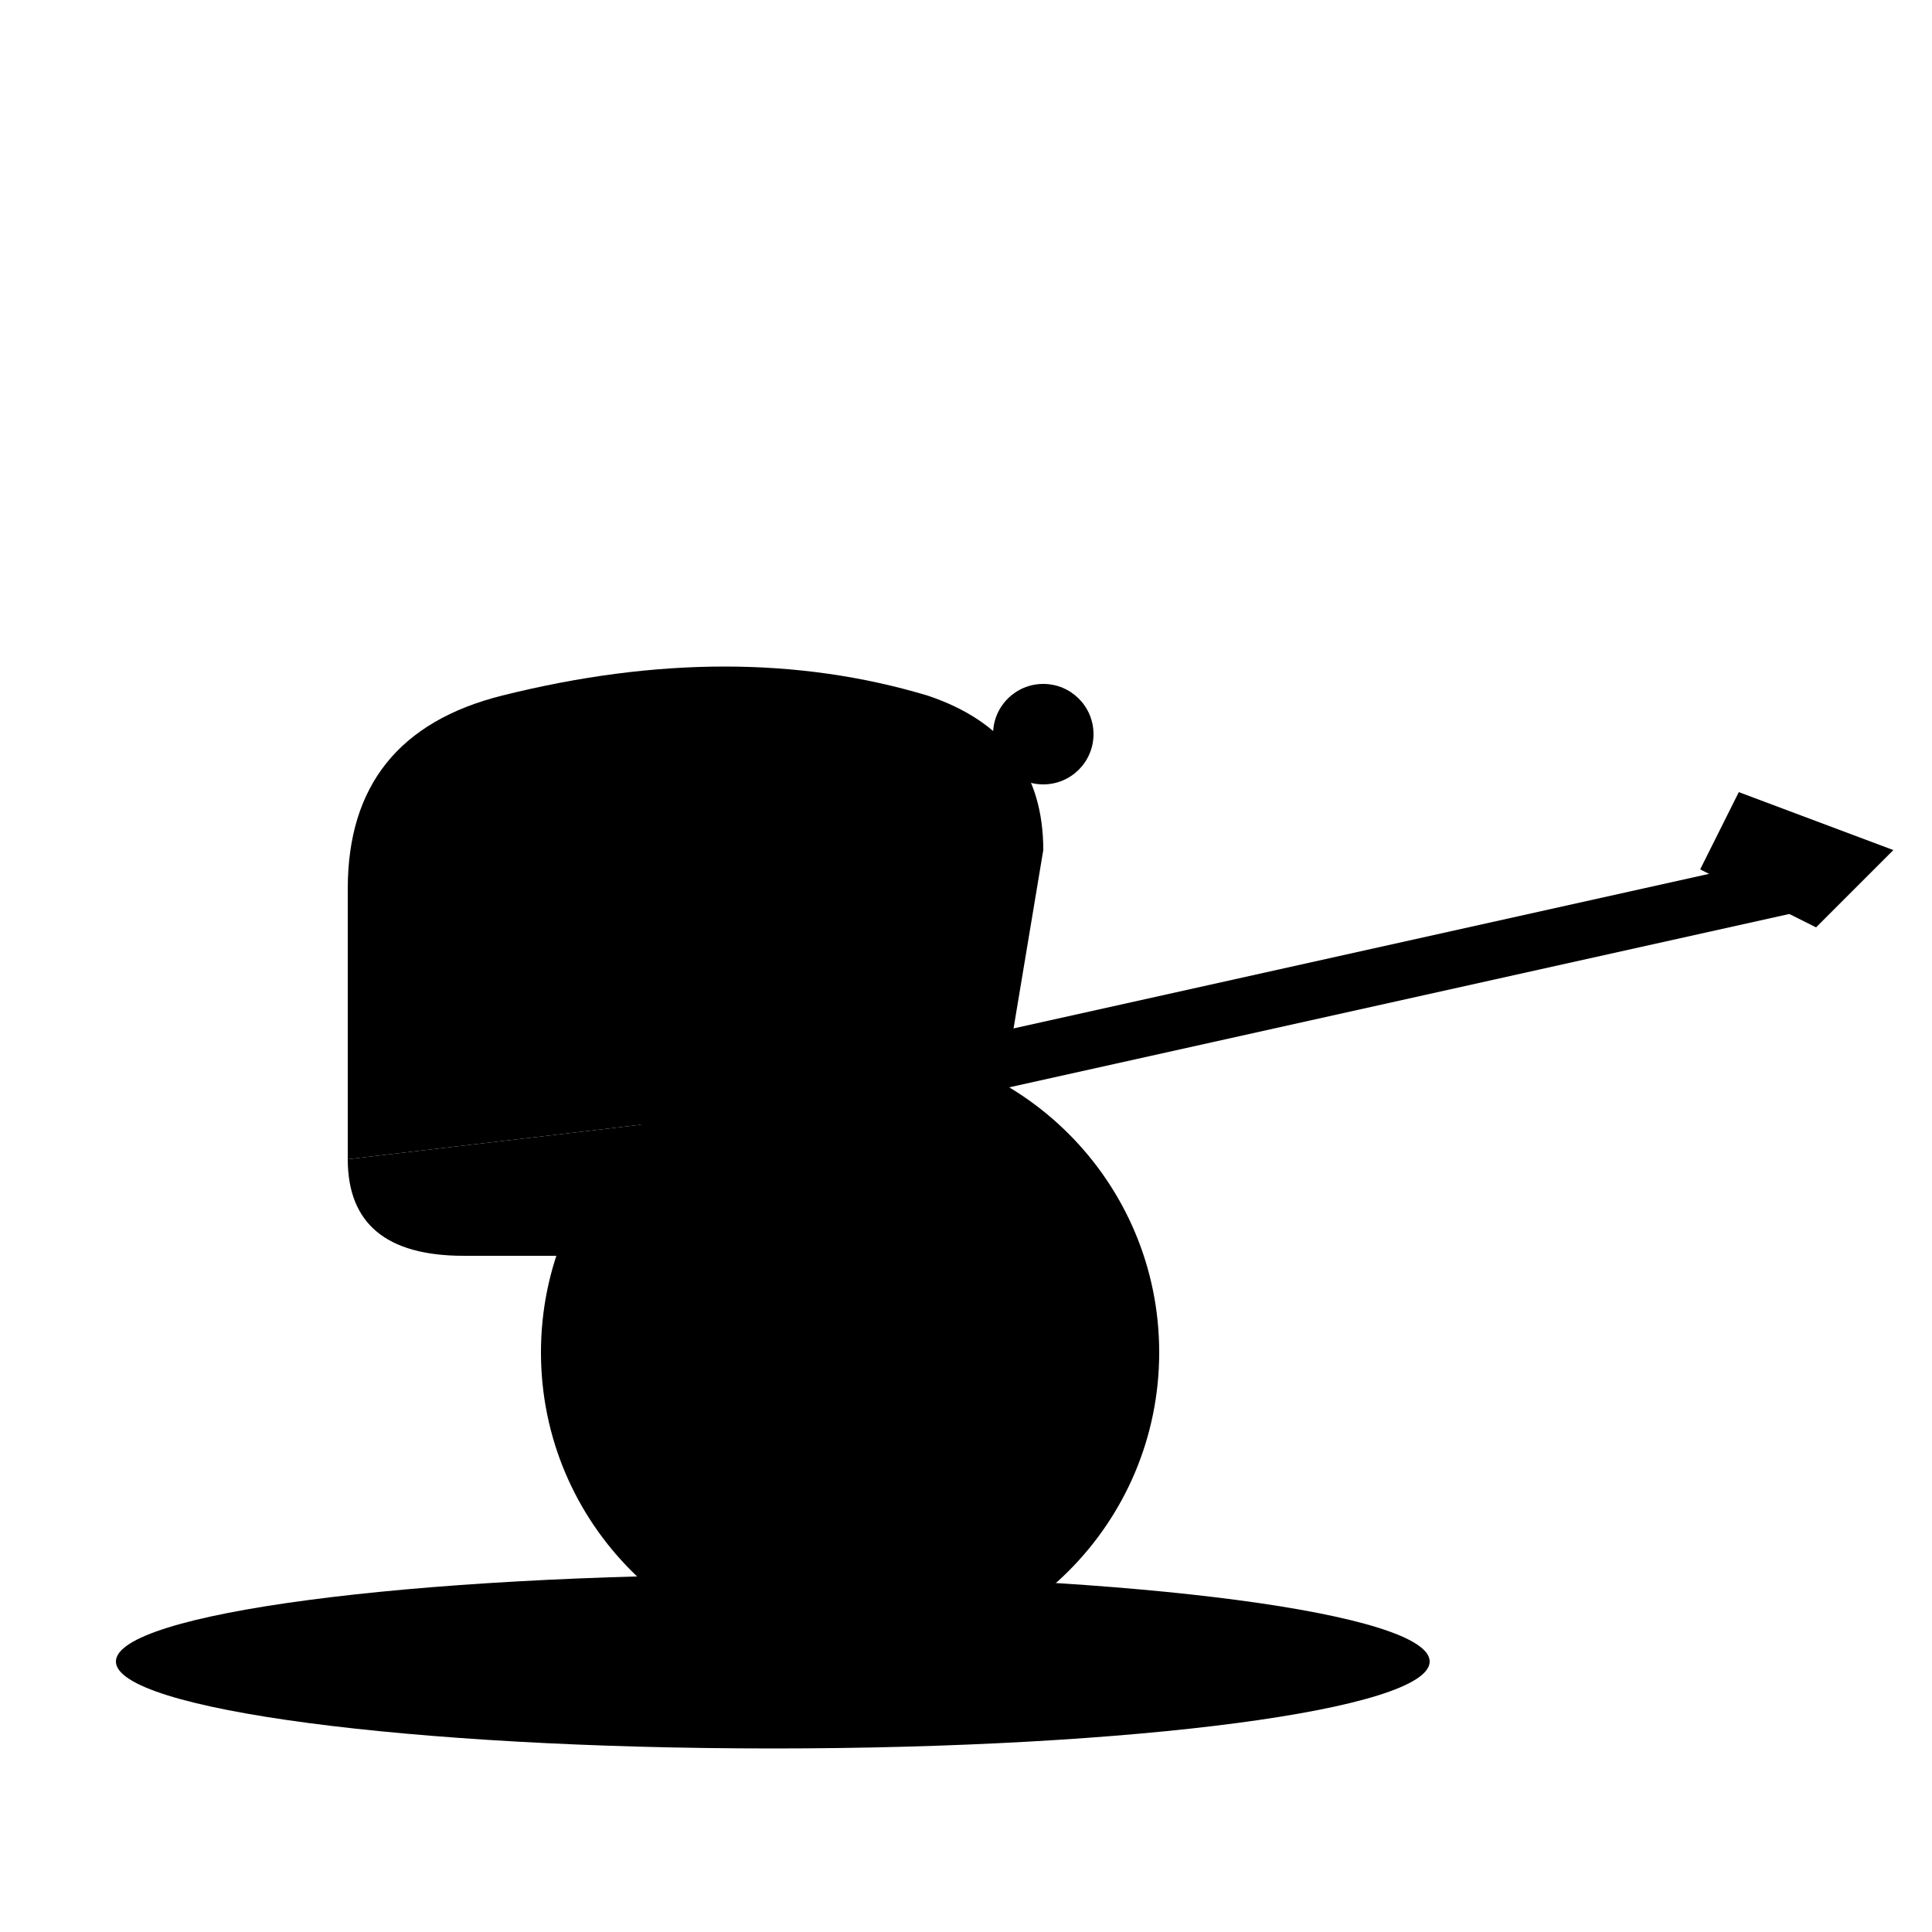
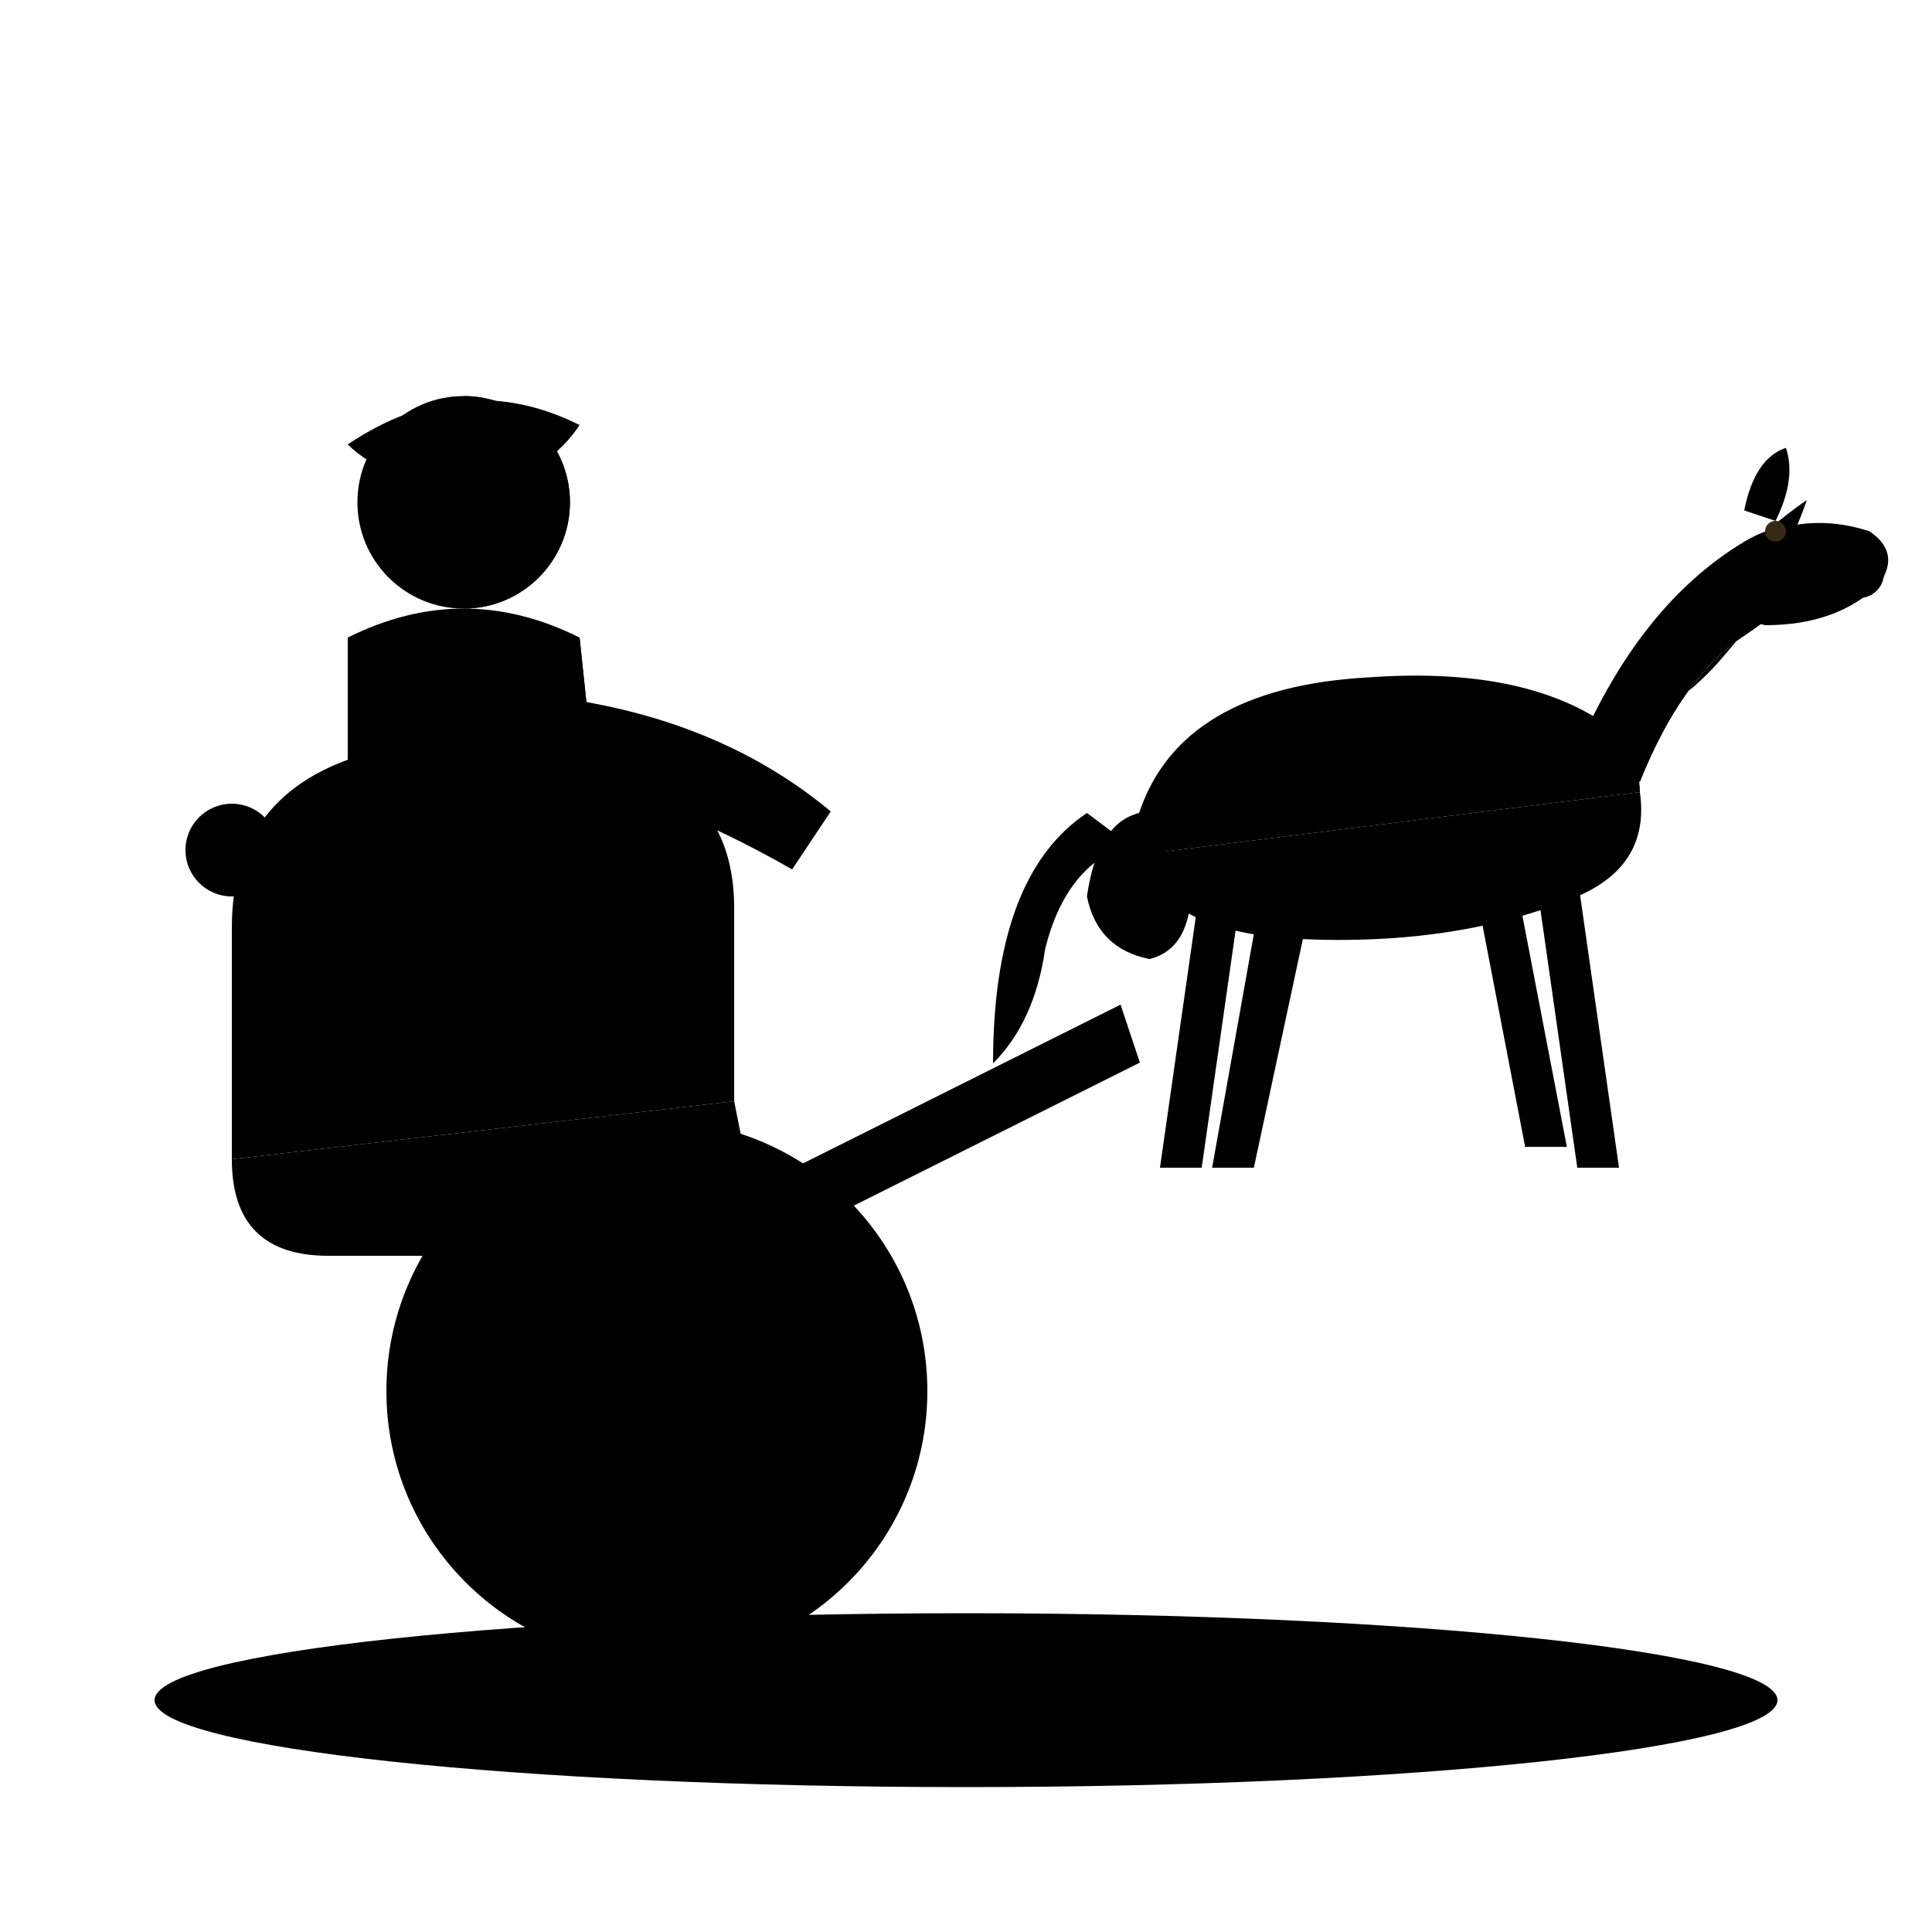
<svg xmlns="http://www.w3.org/2000/svg" viewBox="0 0 100 100" role="img" aria-label="Chariot">
-   <ellipse class="sh" cx="40" cy="86" rx="34" ry="4.5" />
-   <path class="wood" d="M40 56 L94 44 L94 47 L40 59 Z" />
-   <path class="wood-l" d="M90 41 L98 44 L94 48 L88 45 Z" />
-   <path class="out-thin" fill="none" d="M40 56 L94 44" />
-   <path class="wall" d="M18 60 L18 46 q0 -8 8 -10 q12 -3 22 0 q6 2 6 8 L52 56 Z" />
-   <path class="wall-s" d="M18 60 L52 56 L54 62 q-1 3 -6 3 L24 65 q-6 0 -6 -5 Z" />
-   <path class="hi" d="M22 45 q12 -4 24 -1 q-12 -1 -24 3 Z" />
-   <path class="out-thin" fill="none" d="M20 50 L52 47 M20 56 L53 53" />
-   <circle class="gold" cx="54" cy="38" r="2.6" />
-   <path class="out-thin" fill="none" d="M54 40 L54 48" />
-   <circle class="wood-l" cx="44" cy="70" r="16" />
-   <circle class="wood" cx="44" cy="70" r="11" />
-   <circle class="out" fill="none" cx="44" cy="70" r="16" />
-   <path class="out-thin" fill="none" d="M44 54 L44 86 M28 70 L60 70 M33 59 L55 81 M55 59 L33 81" />
-   <circle class="wood-l" cx="44" cy="70" r="3.6" />
-   <circle class="out-thin" fill="none" cx="44" cy="70" r="3.6" />
-   <path class="out-thin" fill="none" d="M30 62 L44 70" />
-   <path class="out" fill="none" d="M18 60 L18 46 q0 -8 8 -10 q12 -3 22 0 q6 2 6 8 L54 62 q-1 3 -6 3 L24 65 q-6 0 -6 -5 Z" />
+   <ellipse class="sh" cx="50" cy="88" rx="42" ry="4.5" />
+   <path class="wood" d="M34 64 L58 52 L59 55 L35 67 Z" />
+   <path class="out-thin" fill="none" d="M34 64 L58 52" />
+   <g transform="translate(46,14) scale(0.54)">
+     <path class="wood" d="M30 58 L26 86 L30 86 L34 58 Z" />
+     <path class="wood" d="M62 58 L66 86 L70 86 L66 58 Z" />
+     <path class="wood-l" d="M36 58 L31 86 L35 86 L41 58 Z" />
+     <path class="wood-l" d="M56 58 L61 84 L65 84 L60 58 Z" />
+     <path class="out-thin" fill="none" d="M36 58 L31 86 M56 58 L61 84" />
+     <path class="wall" d="M24 52 q4 -12 22 -13 q14 -1 22 4 q4 3 4 7 L24 56 Z" />
+     <path class="wall-s" d="M24 56 L72 50 q1 7 -6 10 q-12 5 -28 4 q-12 -1 -14 -8 Z" />
+     <path class="hi" d="M28 48 q10 -7 22 -7 q-13 1 -22 7 Z" />
+     <path class="wall" d="M24 52 q-4 1 -5 8 q1 5 6 6 q4 -1 4 -7 Z" />
+     <path class="wall" d="M66 46 q6 -14 16 -20 q5 -3 9 0 q-3 5 -9 9 q-6 4 -10 14 Z" />
+     <path class="wall-s" d="M91 26 q-3 5 -9 9 q-6 4 -10 14 L66 46 q9 -3 14 -9 q5 -6 11 -11 Z" />
+     <path class="wall" d="M82 26 q6 -3 12 -1 q3 2 1 5 q-4 4 -11 4 q-4 -1 -5 -4 Z" />
+     <path class="wall-s" d="M88 25 q4 1 7 4 q-3 4 -11 4 q3 -3 4 -8 Z" />
+     <path class="wall" d="M82 23 q1 -5 4 -6 q1 3 -1 7 Z" />
+     <path class="roof-s" d="M70 42 q8 -13 18 -20 q-2 6 -7 12 q-5 6 -9 11 Z" />
+     <path class="wood" d="M19 52 q-9 6 -9 24 q4 -4 5 -11 q2 -8 8 -10 Z" />
+     <path class="out-thin" fill="none" d="M19 52 q-9 6 -9 24" />
+     <circle class="wood-l" cx="93" cy="29" r="2.4" />
+     <path class="out" fill="none" d="M19 52 q5 -13 27 -13 q14 -1 20 6 q6 -14 16 -20 q5 -3 9 0 q3 2 1 5 q-3 4 -10 4 q-6 5 -11 14 q1 8 -7 11 q-14 5 -30 4 q-12 -1 -14 -11 Z" />
+     <circle fill="#3a2817" cx="85" cy="25" r="1" />
+     <path class="out-thin" fill="none" d="M66 50 q-5 5 -8 10" />
+   </g>
+   <circle class="wood-l" cx="34" cy="72" r="14" />
+   <circle class="wood" cx="34" cy="72" r="9.5" />
+   <circle class="out" fill="none" cx="34" cy="72" r="14" />
+   <path class="out-thin" fill="none" d="M34 58 L34 86 M20 72 L48 72 M24 62 L44 82 M44 62 L24 82" />
+   <circle class="wood-l" cx="34" cy="72" r="3" />
+   <circle class="wall" cx="24" cy="26" r="5.5" />
+   <path class="wall-s" d="M24 20.5 a5.5 5.5 0 0 1 0 11 Z" />
+   <path class="wood-l" d="M18 23 q6 -4 12 -1 q-2 3 -6 3 q-4 0 -6 -2 Z" />
+   <path class="roof" d="M18 33 q6 -3 12 0 L32 52 L18 53 Z" />
+   <path class="roof-s" d="M26 33 q2 0 4 0 L32 52 L28 52 Z" />
+   <path class="hi" d="M20 35 q2 8 2 15 L20 51 q-2 -9 0 -16 Z" />
+   <path class="wall" d="M28 36 q9 1 15 6 L41 45 q-7 -4 -13 -5 Z" />
+   <path class="out-thin" fill="none" d="M41 43 Q70 30 92 28" />
+   <path class="wall" d="M12 60 L12 48 q0 -7 7 -9 q9 -2 15 1 q4 2 4 7 L38 57 Z" />
+   <path class="wall-s" d="M12 60 L38 57 L39 62 q-1 3 -5 3 L17 65 q-5 0 -5 -5 Z" />
+   <path class="hi" d="M15 47 q8 -3 15 -1 q-8 0 -15 3 Z" />
+   <path class="out" fill="none" d="M12 60 L12 48 q0 -7 7 -9 q9 -2 15 1 q4 2 4 7 L39 62 q-1 3 -5 3 L17 65 q-5 0 -5 -5 Z" />
+   <circle class="gold" cx="12" cy="44" r="2.4" />
</svg>
